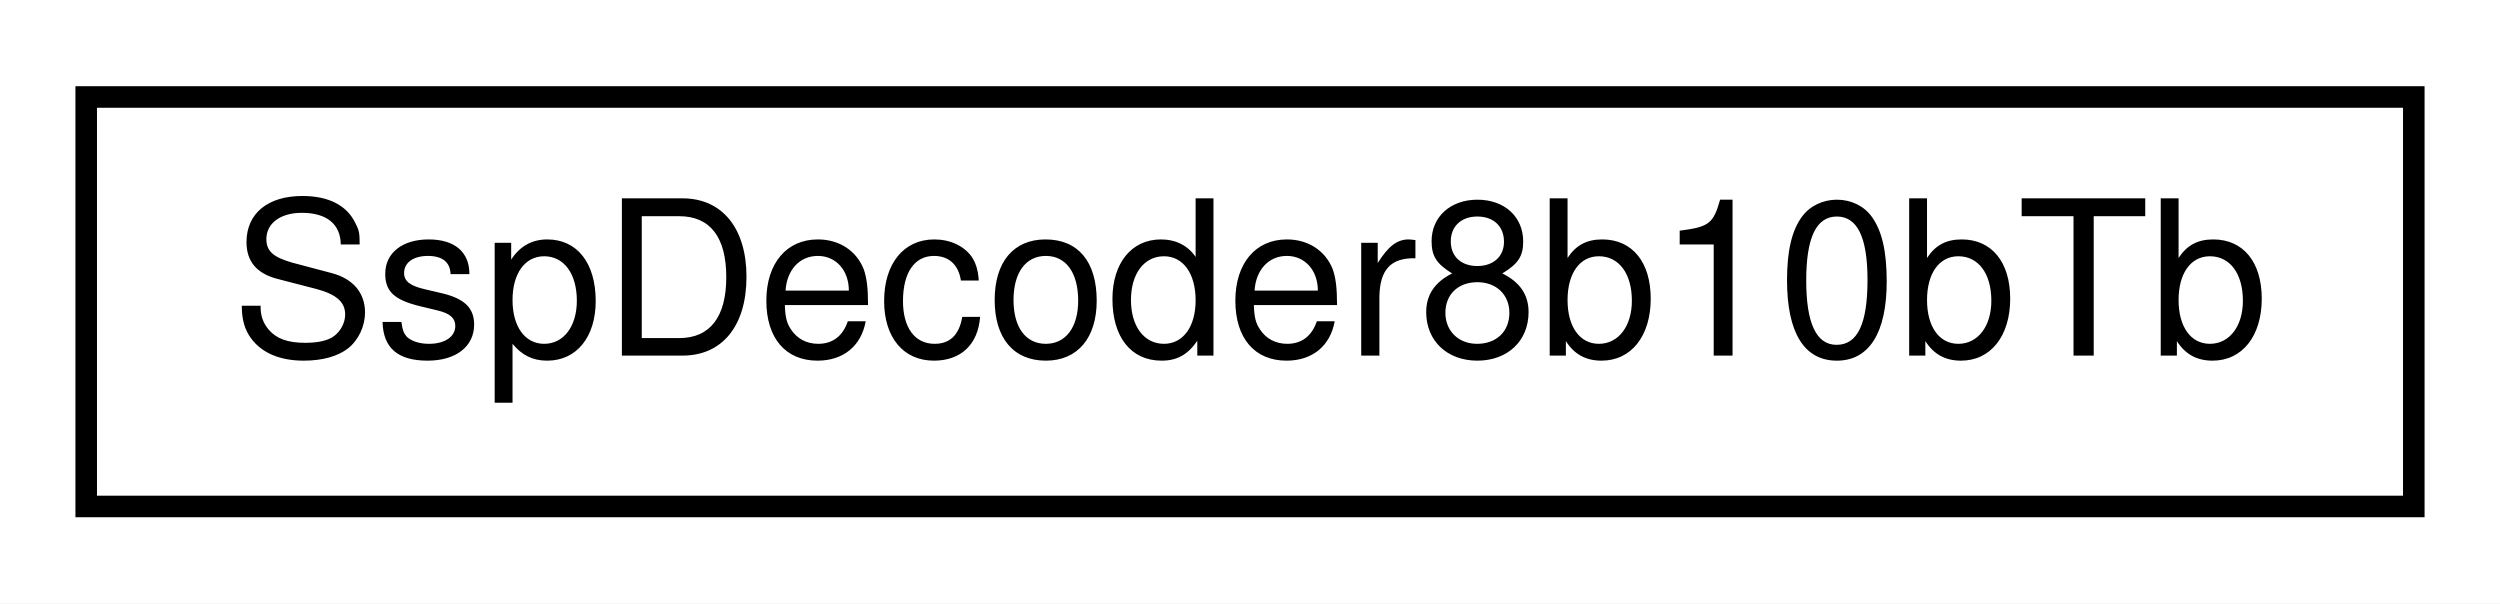
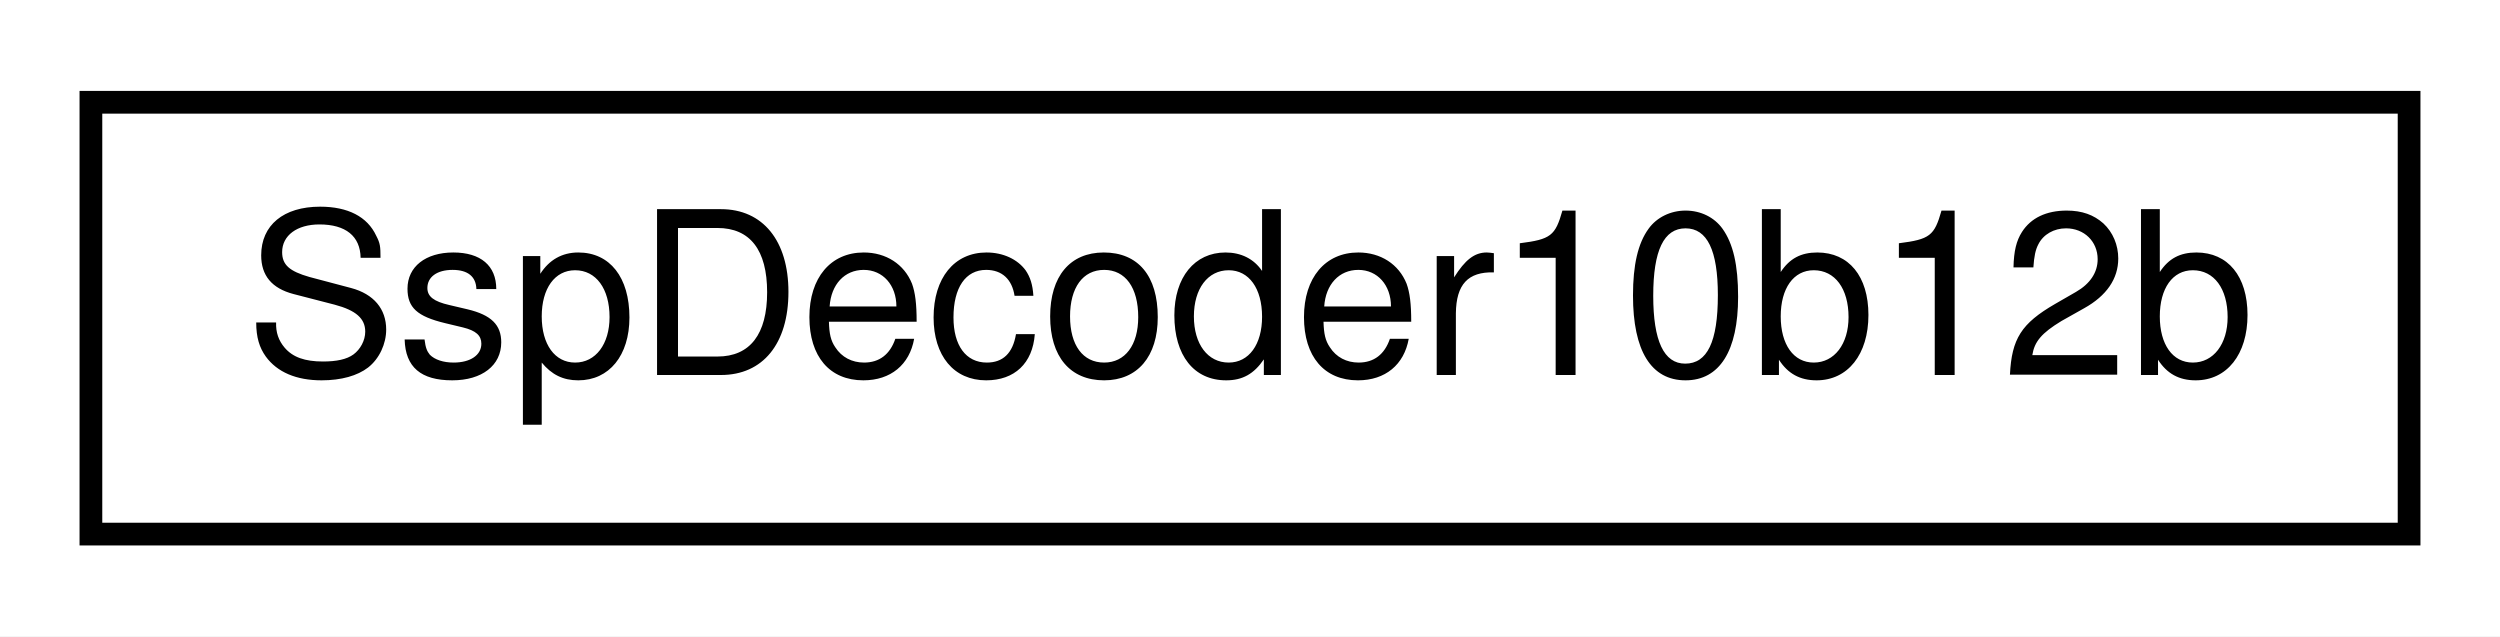
- <svg xmlns="http://www.w3.org/2000/svg" xmlns:xlink="http://www.w3.org/1999/xlink" width="116pt" height="28pt" viewBox="0.00 0.00 116.00 28.00">
+ <svg xmlns="http://www.w3.org/2000/svg" xmlns:xlink="http://www.w3.org/1999/xlink" width="110pt" height="28pt" viewBox="0.00 0.00 110.00 28.00">
  <g id="graph0" class="graph" transform="scale(1 1) rotate(0) translate(4 24)">
-     <polygon fill="white" stroke="none" points="-4,4 -4,-24 112,-24 112,4 -4,4" />
+     <polygon fill="white" stroke="none" points="-4,4 -4,-24 106,-24 106,4 -4,4" />
    <g id="node1" class="node">
      <g id="a_node1">
-         <a xlink:href="classSspDecoder8b10bTb.html" target="_top" xlink:title="SspDecoder8b10bTb">
-           <polygon fill="white" stroke="black" points="0,-0.5 0,-19.5 108,-19.5 108,-0.5 0,-0.5" />
-           <text text-anchor="middle" x="54" y="-7.5" font-family="Helvetica,sans-Serif" font-size="10.00">SspDecoder8b10bTb</text>
+         <a xlink:href="classSspDecoder10b12b.html" target="_top" xlink:title="SspDecoder10b12b">
+           <polygon fill="white" stroke="black" points="-7.10543e-15,-0.5 -7.10543e-15,-19.5 102,-19.5 102,-0.5 -7.10543e-15,-0.5" />
+           <text text-anchor="middle" x="51" y="-7.5" font-family="Helvetica,sans-Serif" font-size="10.00">SspDecoder10b12b</text>
        </a>
      </g>
    </g>
  </g>
</svg>
